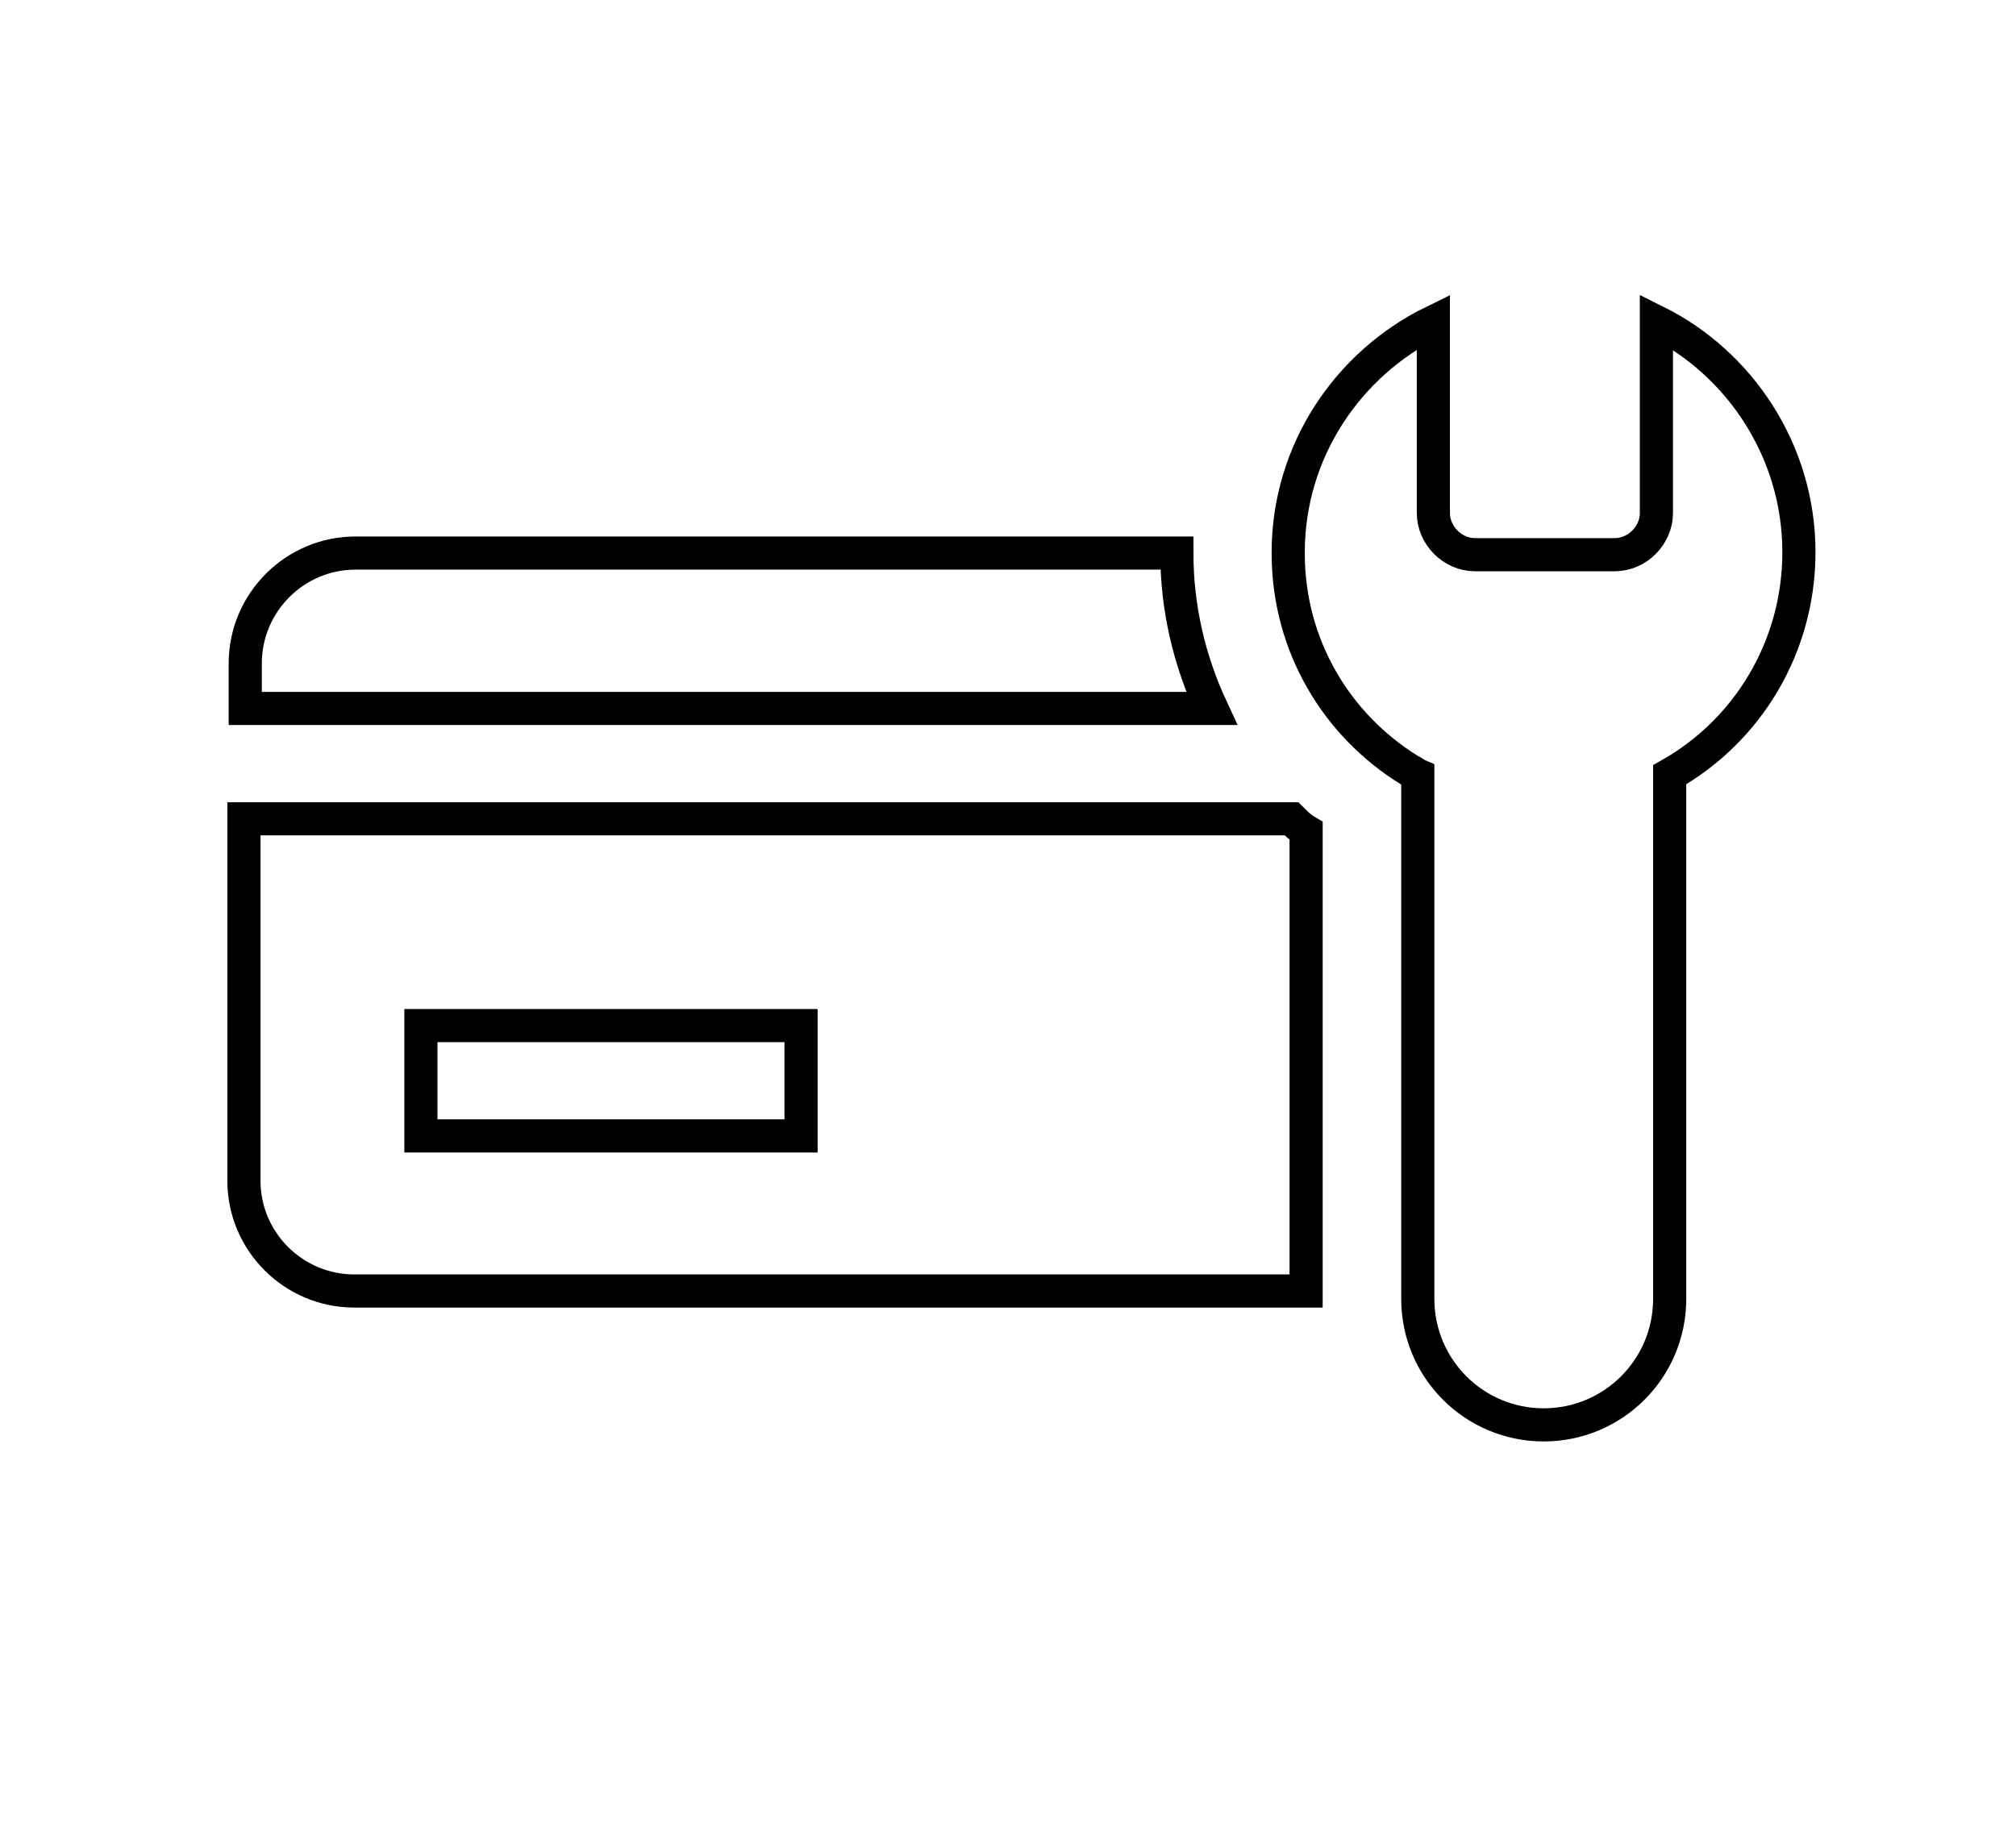
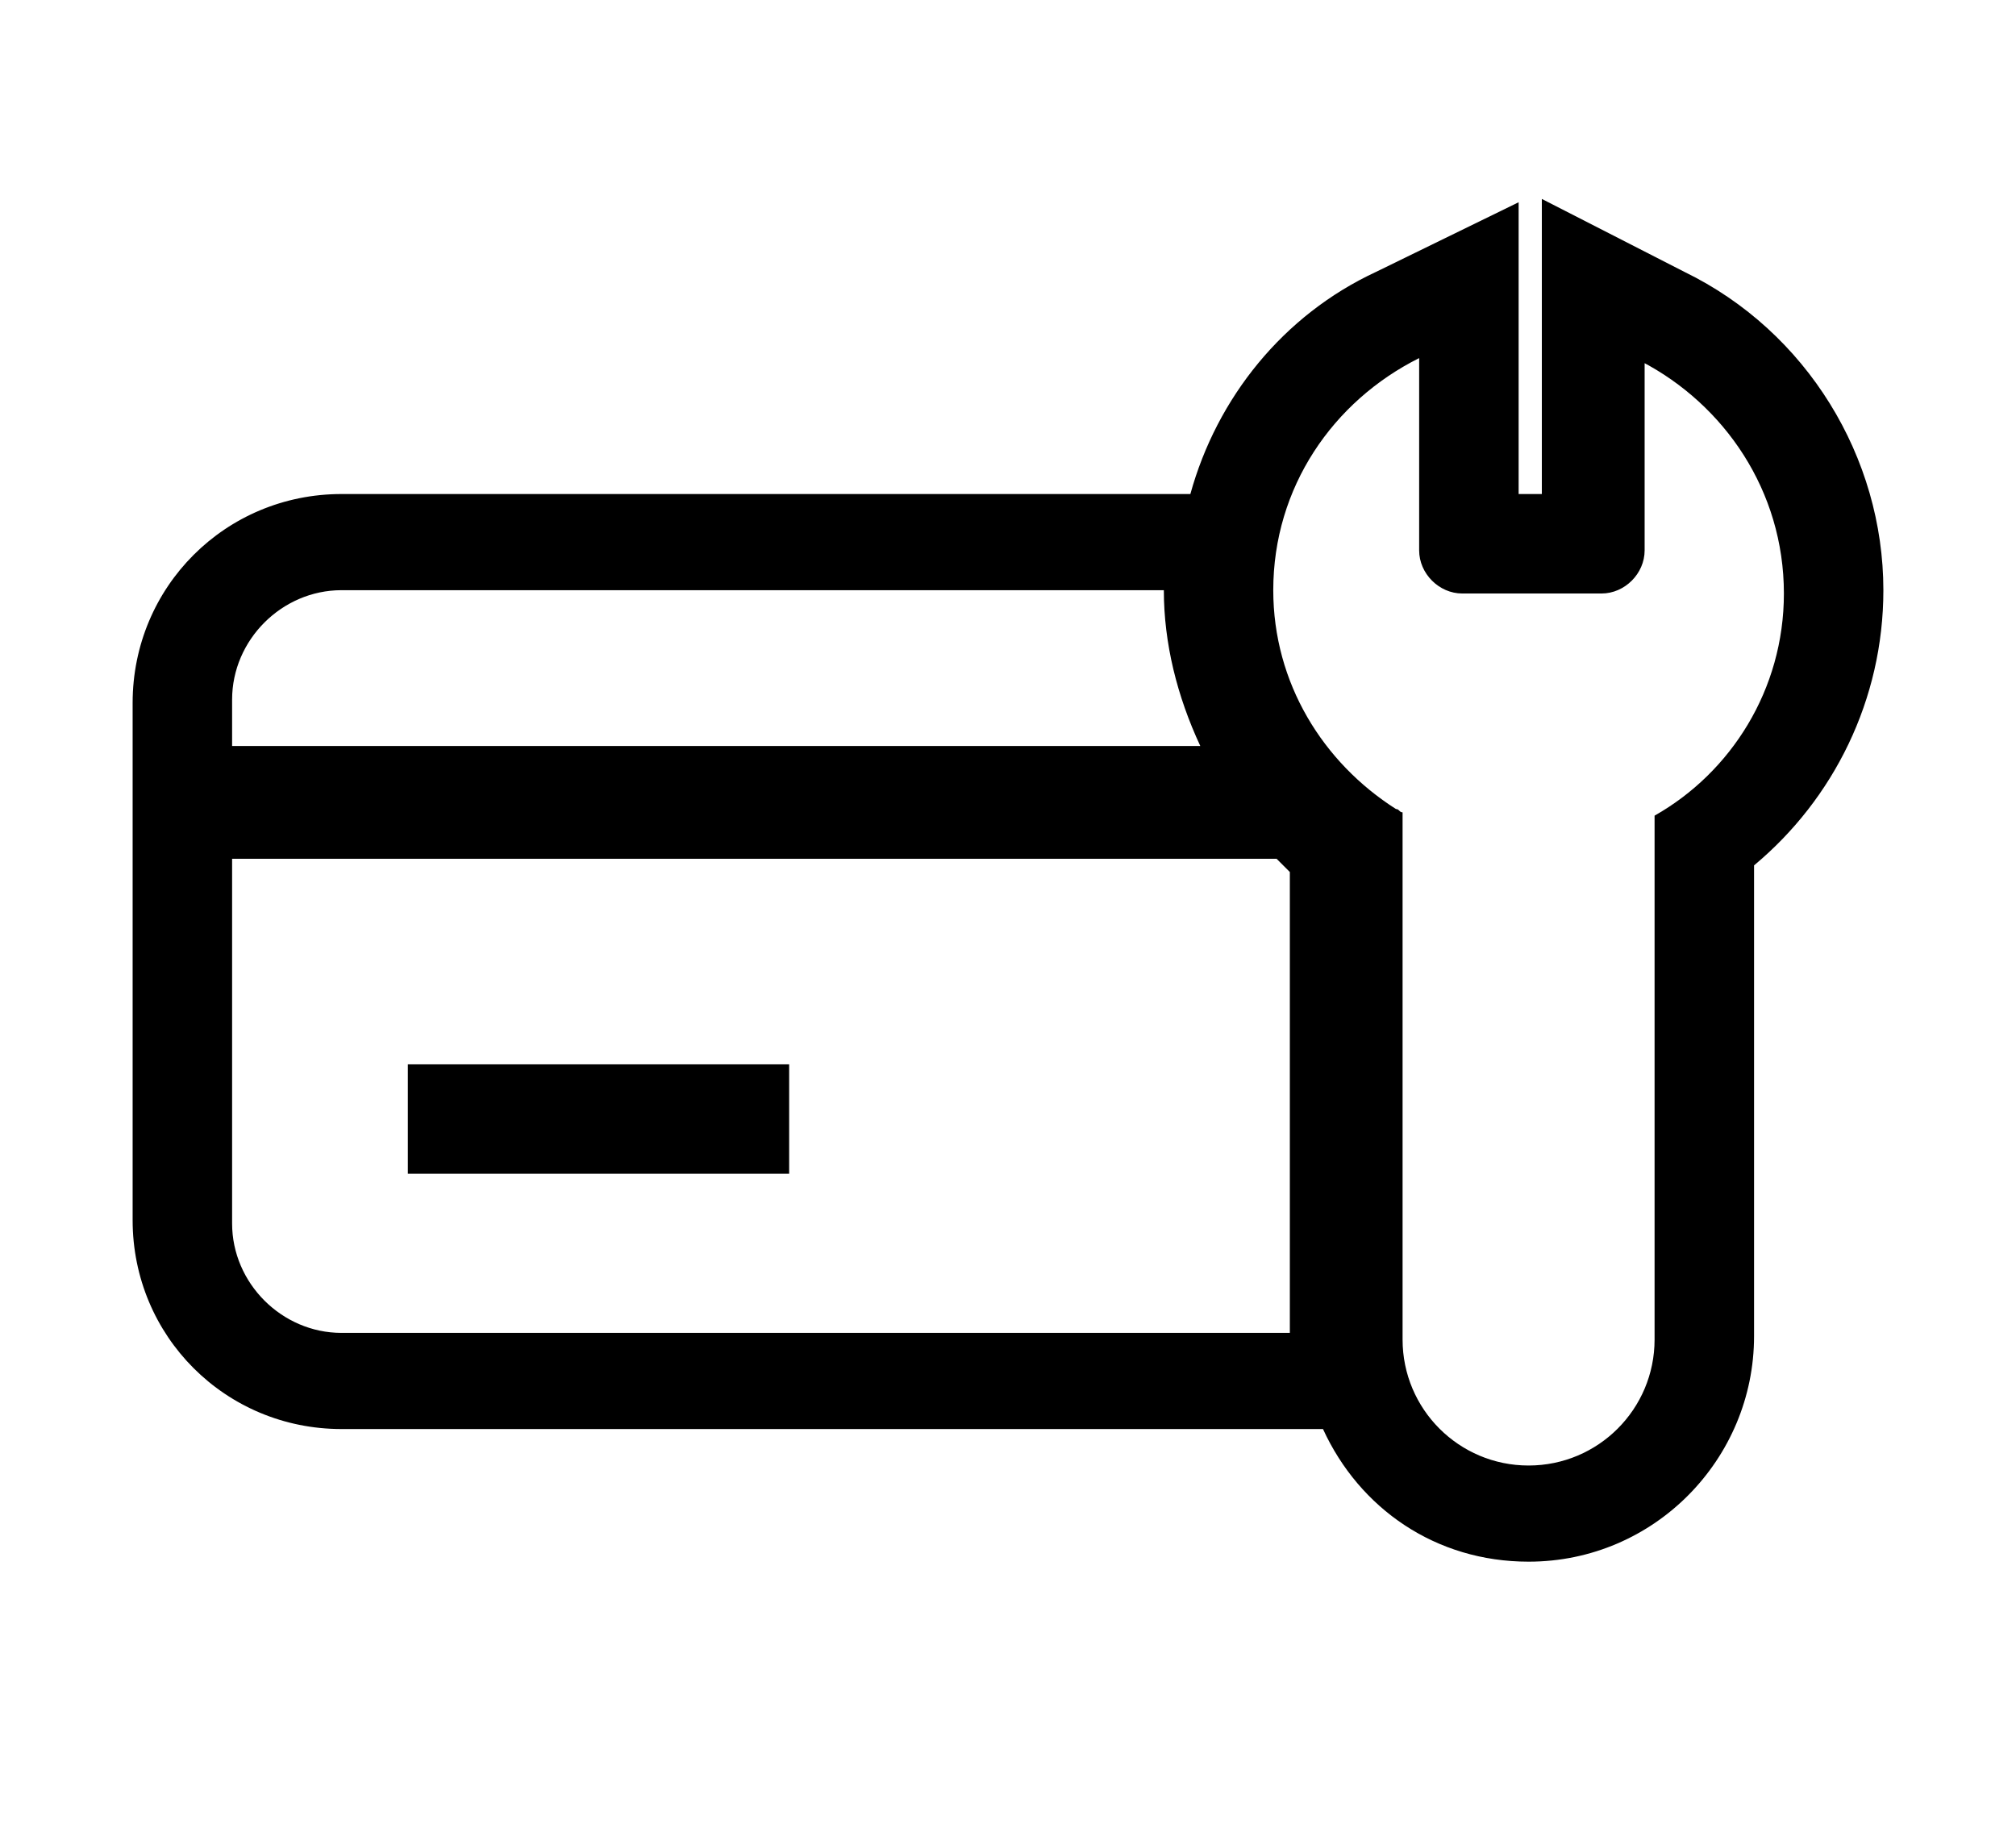
- <svg xmlns="http://www.w3.org/2000/svg" version="1.1" id="Layer_1" x="0px" y="0px" viewBox="0 0 60.83 55" style="enable-background:new 0 0 60.83 55;" xml:space="preserve">
-   <style type="text/css">
- 	.st0{fill:none;stroke:#000000;stroke-miterlimit:10;}
- </style>
-   <path class="st0" d="M36.56,21.38H7.4v-1.36c0-1.83,1.49-3.33,3.33-3.33h24.78C35.51,18.33,35.88,19.92,36.56,21.38z M7.4,24.71  h31.57c0.14,0.14,0.27,0.27,0.44,0.37v13.88c-0.07,0-0.14,0-0.24,0H10.69c-1.83,0-3.33-1.49-3.33-3.33V24.71H7.4z M12.7,34.28h11.47  v-3.33H12.7V34.28z M54.28,16.66c0,2.88-1.56,5.4-3.9,6.72V39.2c0,2.1-1.7,3.8-3.8,3.8s-3.8-1.7-3.8-3.8V23.39  c-0.07-0.03-0.14-0.1-0.24-0.14c-2.21-1.36-3.67-3.77-3.67-6.55v-0.03c0-3.05,1.8-5.7,4.38-6.96v5.77c0,0.68,0.58,1.26,1.26,1.26  h4.21c0.68,0,1.26-0.58,1.26-1.26V9.71C52.49,10.96,54.28,13.61,54.28,16.66z" />
+ <svg xmlns="http://www.w3.org/2000/svg" version="1.1" id="Layer_1" x="0px" y="0px" viewBox="0 0 60.8 55" style="enable-background:new 0 0 60.8 55;" xml:space="preserve">
+   <g>
+     <path d="M49.5,10.9c2.5,1.3,4.3,3.9,4.3,7c0,2.9-1.6,5.4-3.9,6.7v15.8c0,2.1-1.7,3.8-3.8,3.8c-2.1,0-3.8-1.7-3.8-3.8V24.5   c-0.1,0-0.1-0.1-0.2-0.1c-2.2-1.4-3.7-3.8-3.7-6.6v0c0-3.1,1.8-5.7,4.4-7v5.8c0,0.7,0.6,1.3,1.3,1.3h4.2c0.7,0,1.3-0.6,1.3-1.3   V10.9 M35.1,17.8c0,1.6,0.4,3.2,1.1,4.7H7v-1.4c0-1.8,1.5-3.3,3.3-3.3H35.1 M38.5,25.9c0.1,0.1,0.3,0.3,0.4,0.4v13.9   c-0.1,0-0.1,0-0.2,0H10.3c-1.8,0-3.3-1.5-3.3-3.3V25.9h0H38.5 M12.3,35.4h11.5v-3.3H12.3V35.4 M46.5,6v4.9v4h-0.7v-4V6.1l-4.3,2.1   c-2.8,1.3-4.8,3.8-5.6,6.7h-0.8H10.3c-3.5,0-6.3,2.8-6.3,6.3v1.4v0.3l0,3v10.9c0,3.5,2.8,6.3,6.3,6.3h28.5H39h0.9   c1.1,2.4,3.4,4,6.2,4c3.8,0,6.8-3.1,6.8-6.8V26.1c2.4-2,3.9-5,3.9-8.3c0-4-2.3-7.8-6-9.6L46.5,6L46.5,6z" />
+   </g>
</svg>
